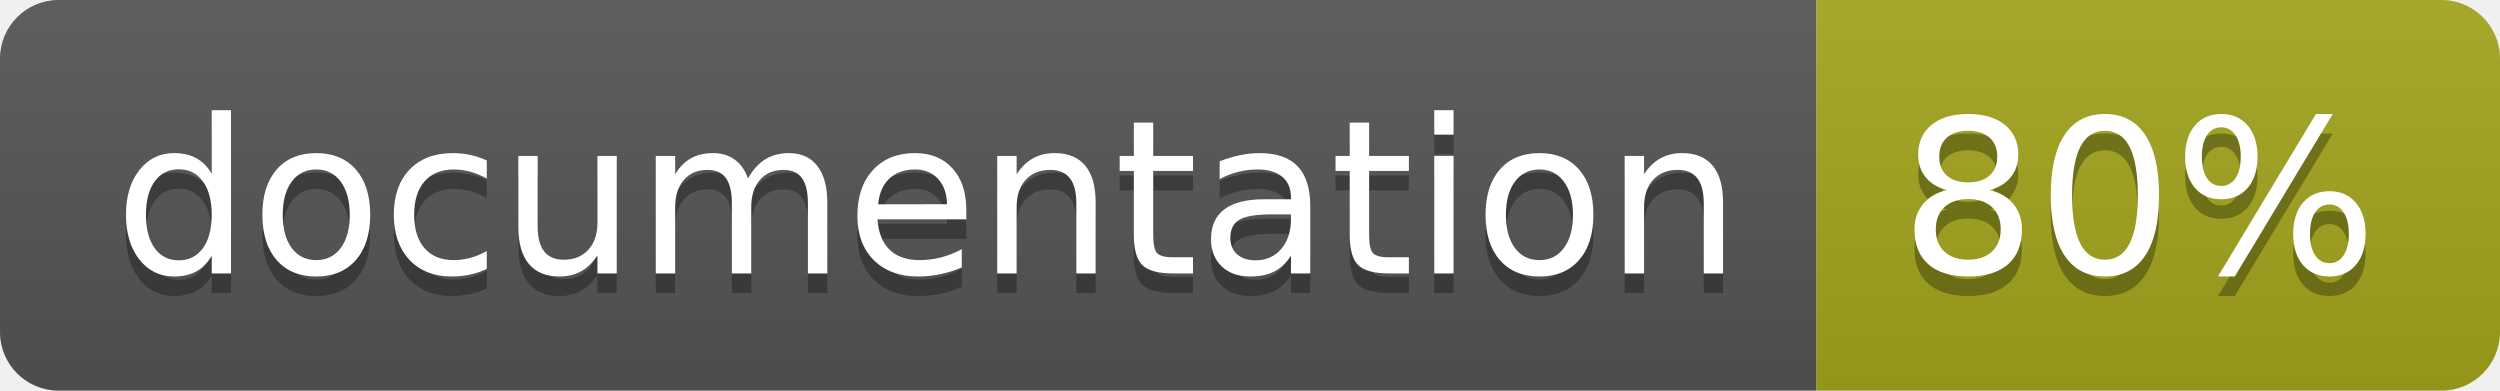
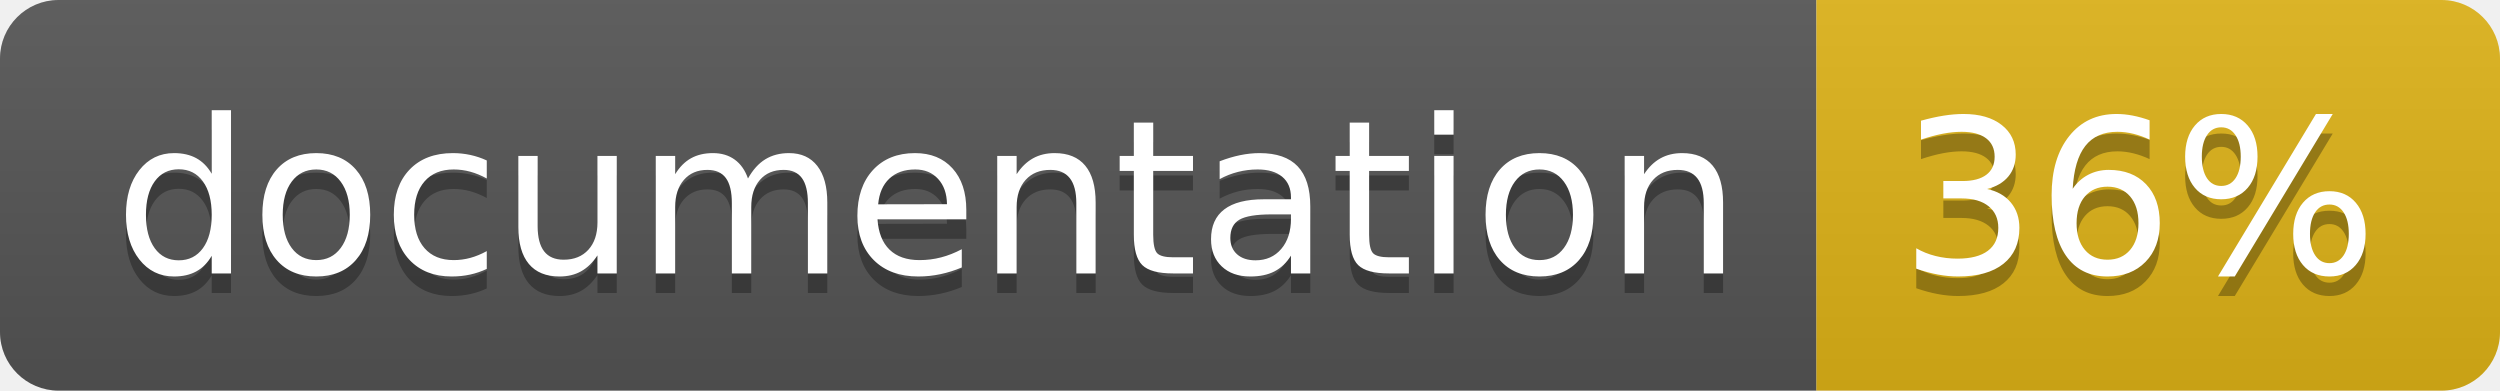
<svg xmlns="http://www.w3.org/2000/svg" width="128" height="20">
  <linearGradient id="b" x2="0" y2="100%">
    <stop offset="0" stop-color="#bbb" stop-opacity=".1" />
    <stop offset="1" stop-opacity=".1" />
  </linearGradient>
  <clipPath id="a">
    <rect width="128" height="20" rx="3" fill="#fff" />
  </clipPath>
  <g clip-path="url(#a)">
    <path fill="#555" d="M0 0h93v20H0z" />
-     <path fill="#a4a61d" d="M93 0h35v20H93z" />
+     <path fill="#dfb317" d="M93 0h35v20H93z" />
    <path fill="url(#b)" d="M0 0h128v20H0z" />
  </g>
  <g fill="#fff" text-anchor="middle" font-family="DejaVu Sans,Verdana,Geneva,sans-serif" font-size="110">
    <text x="475" y="150" fill="#010101" fill-opacity=".3" transform="scale(.1)" textLength="830">
      documentation
    </text>
    <text x="475" y="140" transform="scale(.1)" textLength="830">
      documentation
    </text>
    <text x="1095" y="150" fill="#010101" fill-opacity=".3" transform="scale(.1)" textLength="250">
-       80%
+       36%
    </text>
    <text x="1095" y="140" transform="scale(.1)" textLength="250">
-       80%
+       36%
    </text>
  </g>
</svg>
